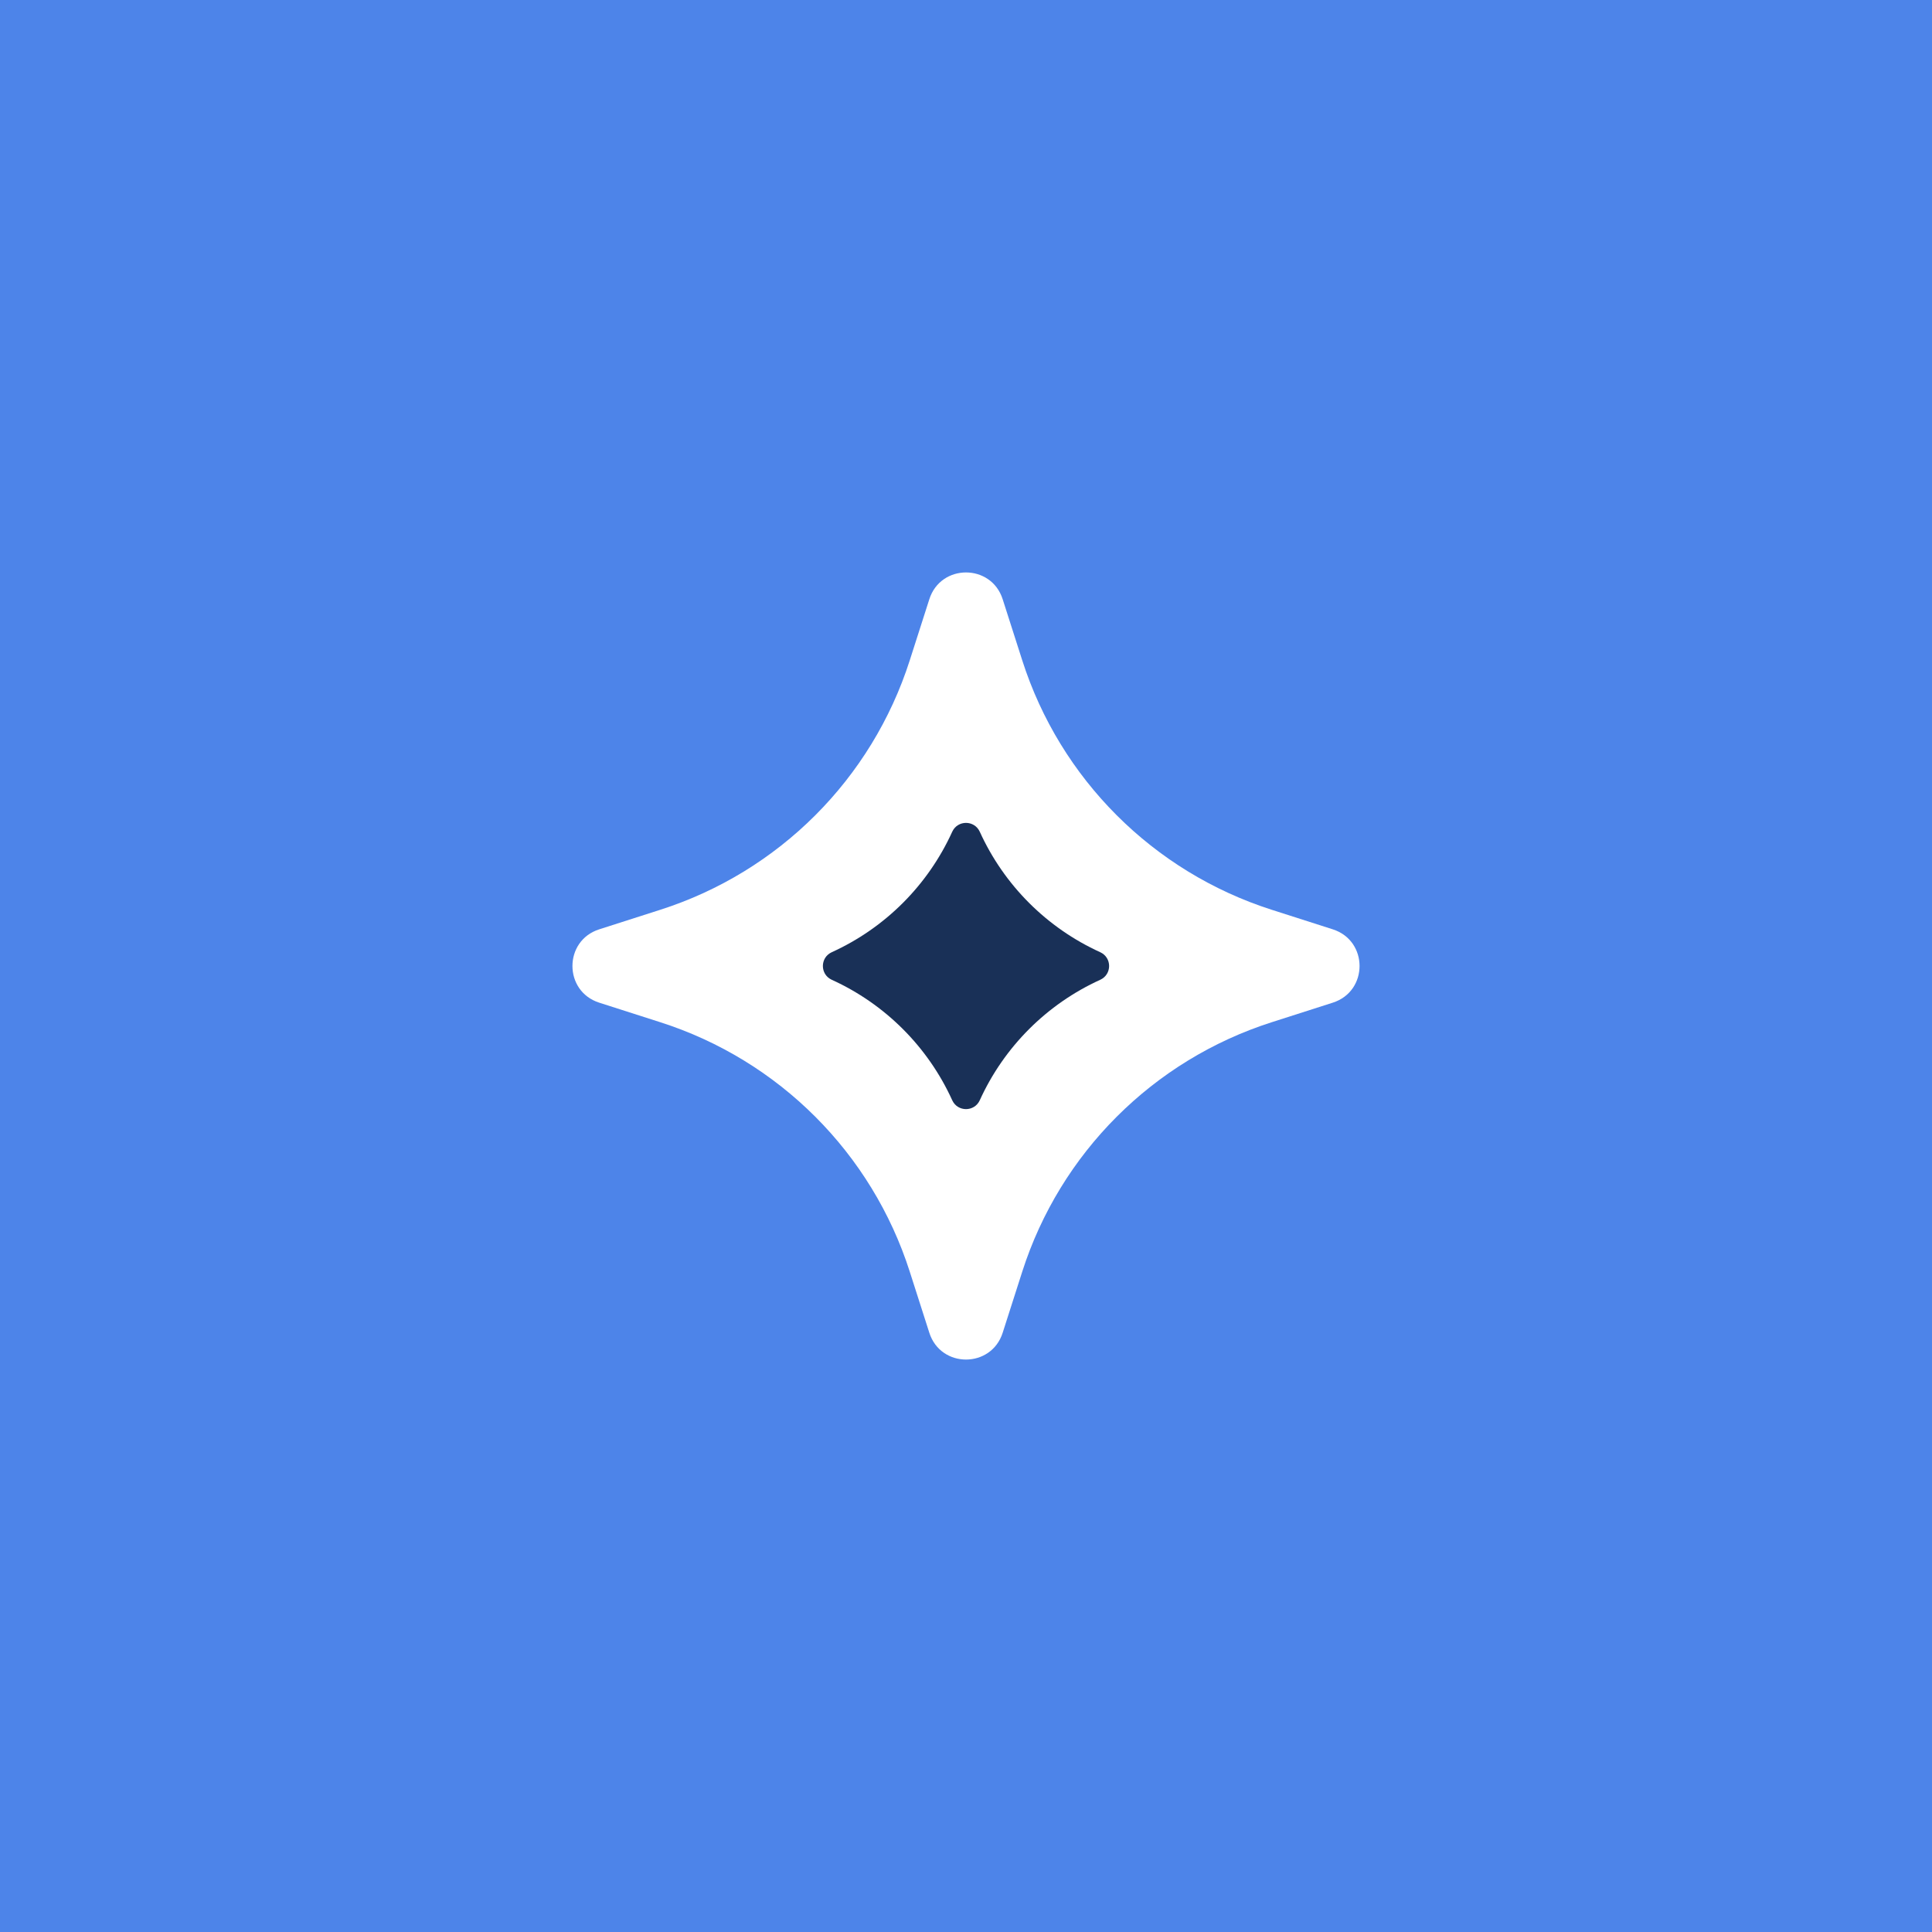
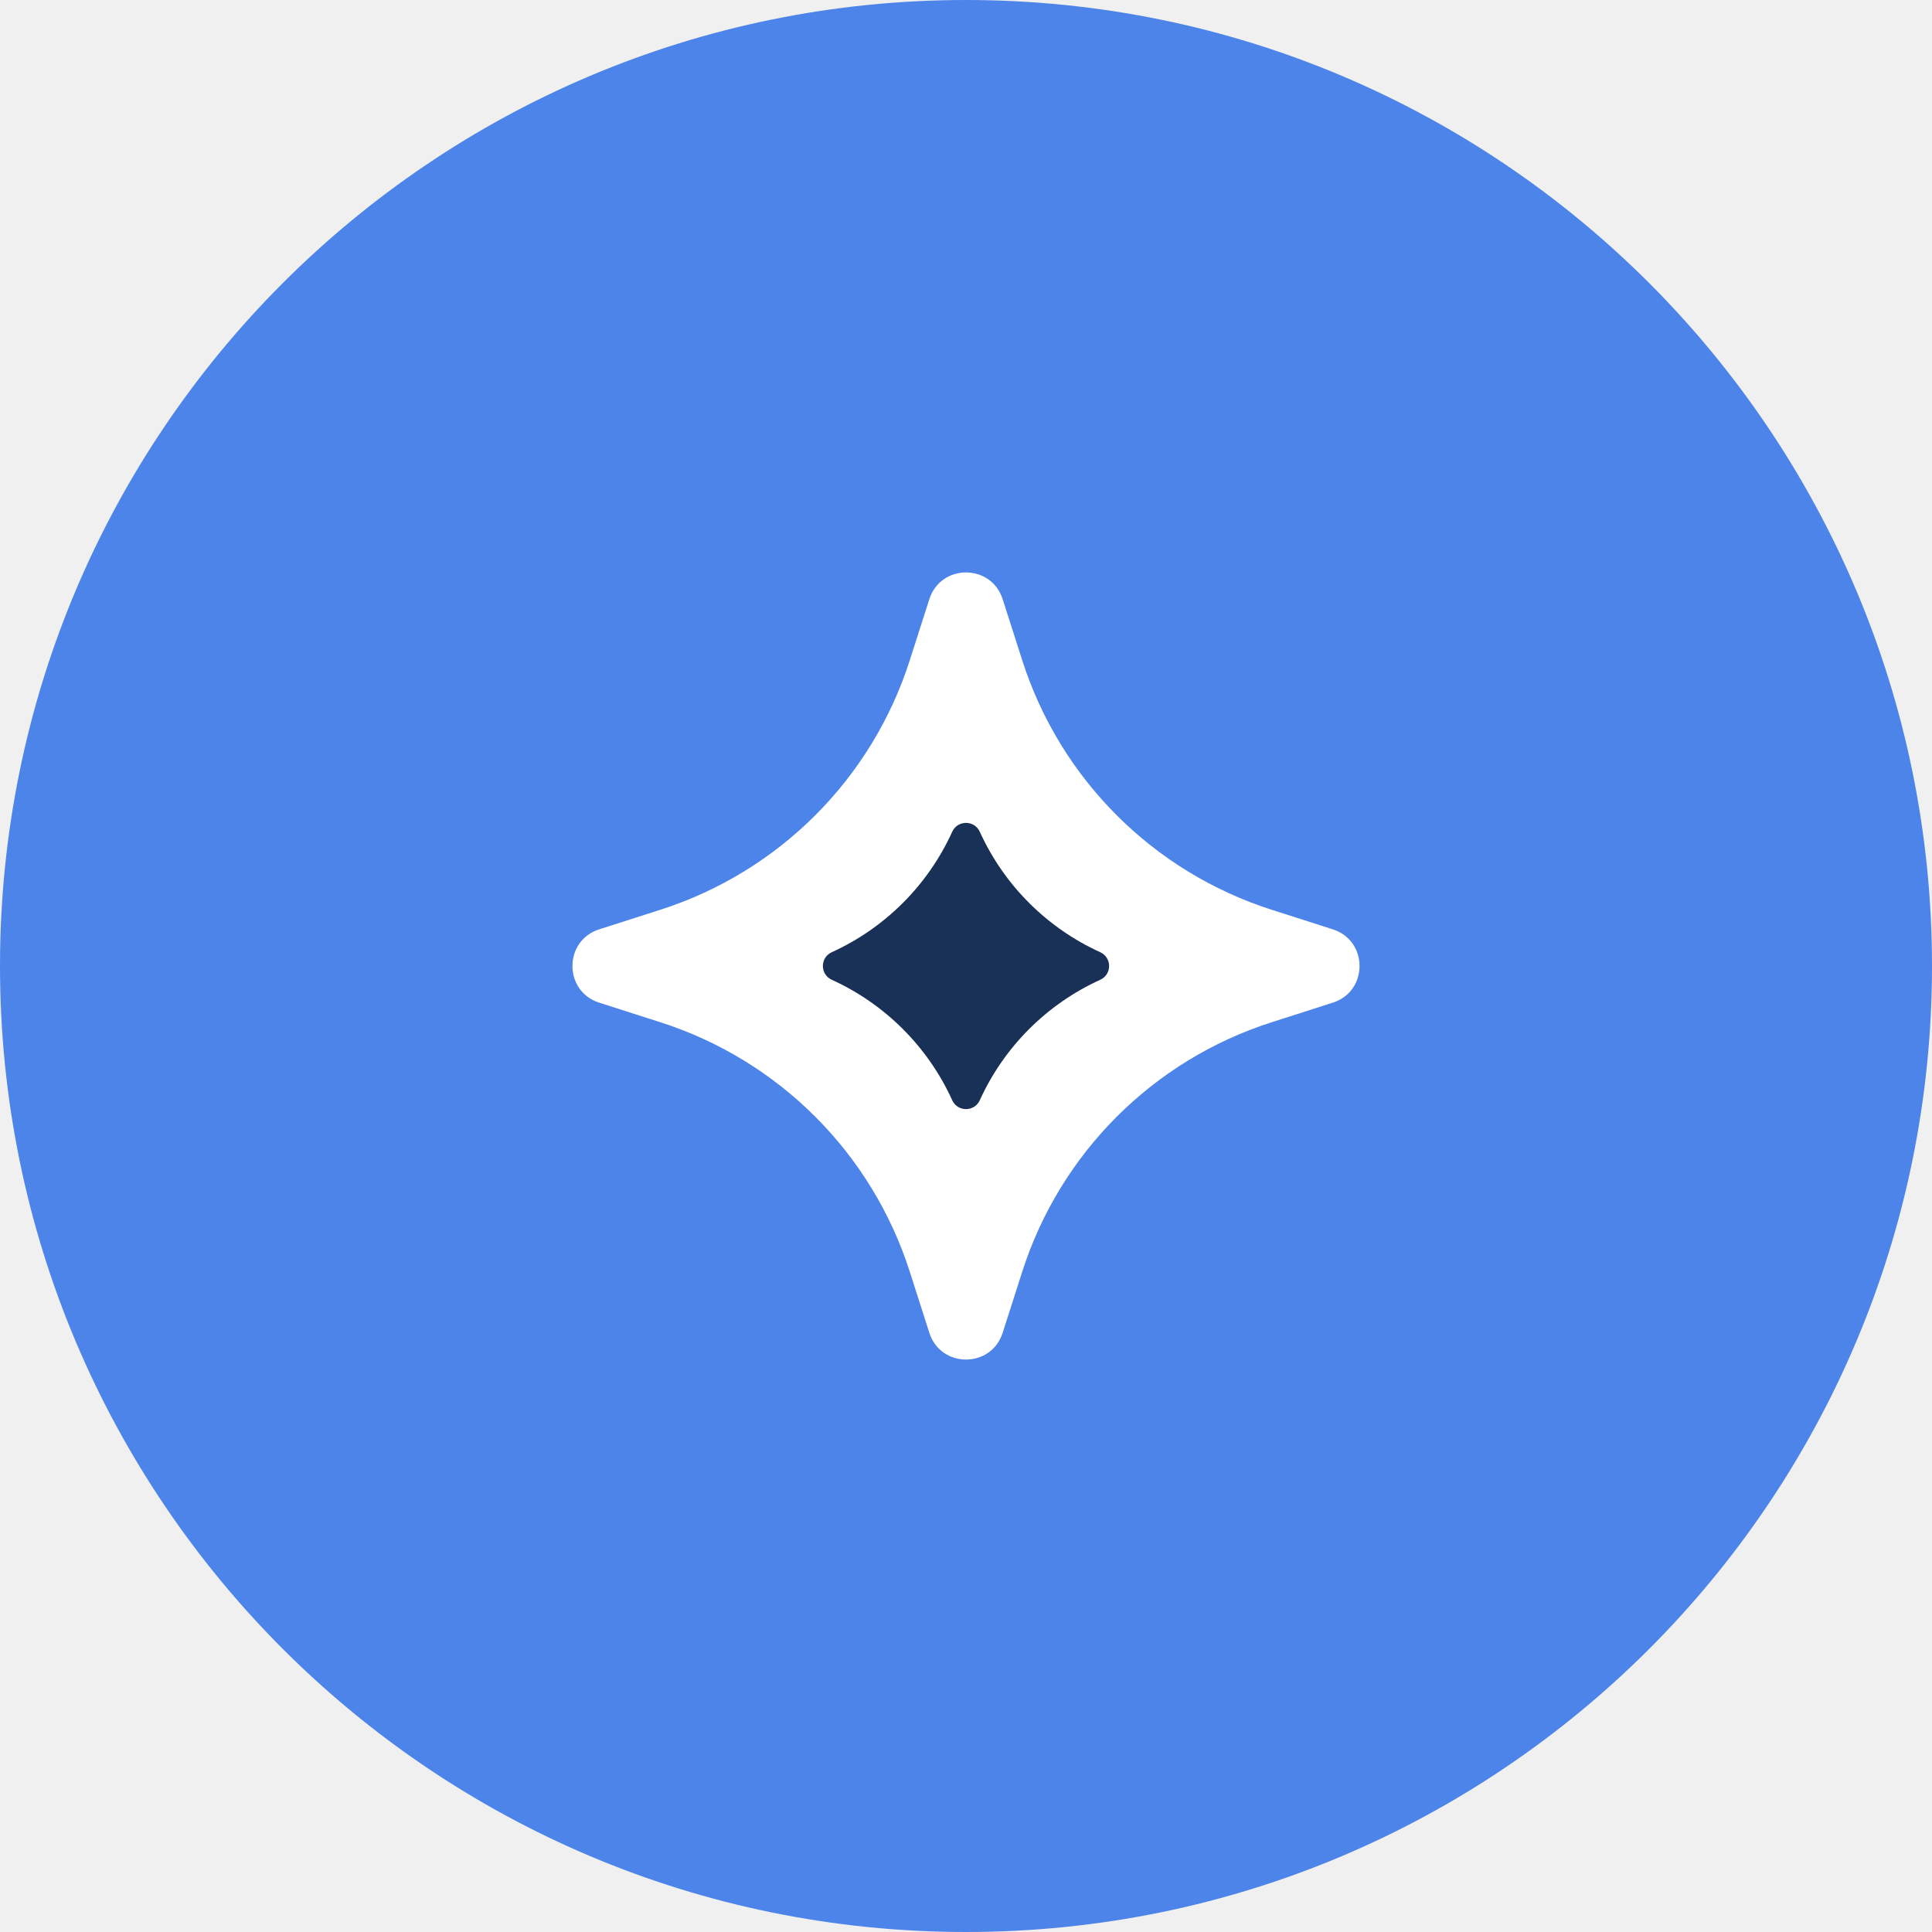
<svg xmlns="http://www.w3.org/2000/svg" height="108" width="108" viewBox="0 0 108 108">
-   <path d="M0,0h108v108h-108z" fill="#4D84E9" />
+   <circle cx="54" cy="54" r="54" fill="#4D84E9" />
  <path d="M50.856,71.087C48.735,64.459 43.541,59.265 36.913,57.144L33.497,56.05C31.501,55.412 31.501,52.588 33.497,51.95L36.913,50.856C43.541,48.735 48.735,43.541 50.856,36.913L51.95,33.497C52.588,31.501 55.412,31.501 56.05,33.497L57.144,36.913C59.265,43.541 64.459,48.735 71.087,50.856L74.503,51.95C76.499,52.588 76.499,55.412 74.503,56.05L71.087,57.144C64.459,59.265 59.265,64.459 57.144,71.087L56.05,74.503C55.412,76.499 52.588,76.499 51.95,74.503L50.856,71.087Z" fill="#ffffff" />
  <g clip-path="url(#clip0)">
    <path d="M53.229,61.503C51.872,58.519 49.481,56.128 46.497,54.771C45.834,54.47 45.834,53.53 46.497,53.229C49.481,51.872 51.872,49.481 53.229,46.497C53.53,45.834 54.47,45.834 54.771,46.497C56.128,49.481 58.519,51.872 61.503,53.229C62.166,53.53 62.166,54.47 61.503,54.771C58.519,56.128 56.128,58.519 54.771,61.503C54.47,62.166 53.53,62.166 53.229,61.503Z" fill="#193057" />
    <path d="M28.54,28.54m-72,0a72,72 0,1 1,144 0a72,72 0,1 1,-144 0" fill-opacity="0.6" fill="none" />
  </g>
  <defs>
    <clipPath id="clip0">
-       <rect width="108" height="108" fill="white" />
+       <circle cx="54" cy="54" r="54" fill="white" />
    </clipPath>
  </defs>
</svg>
